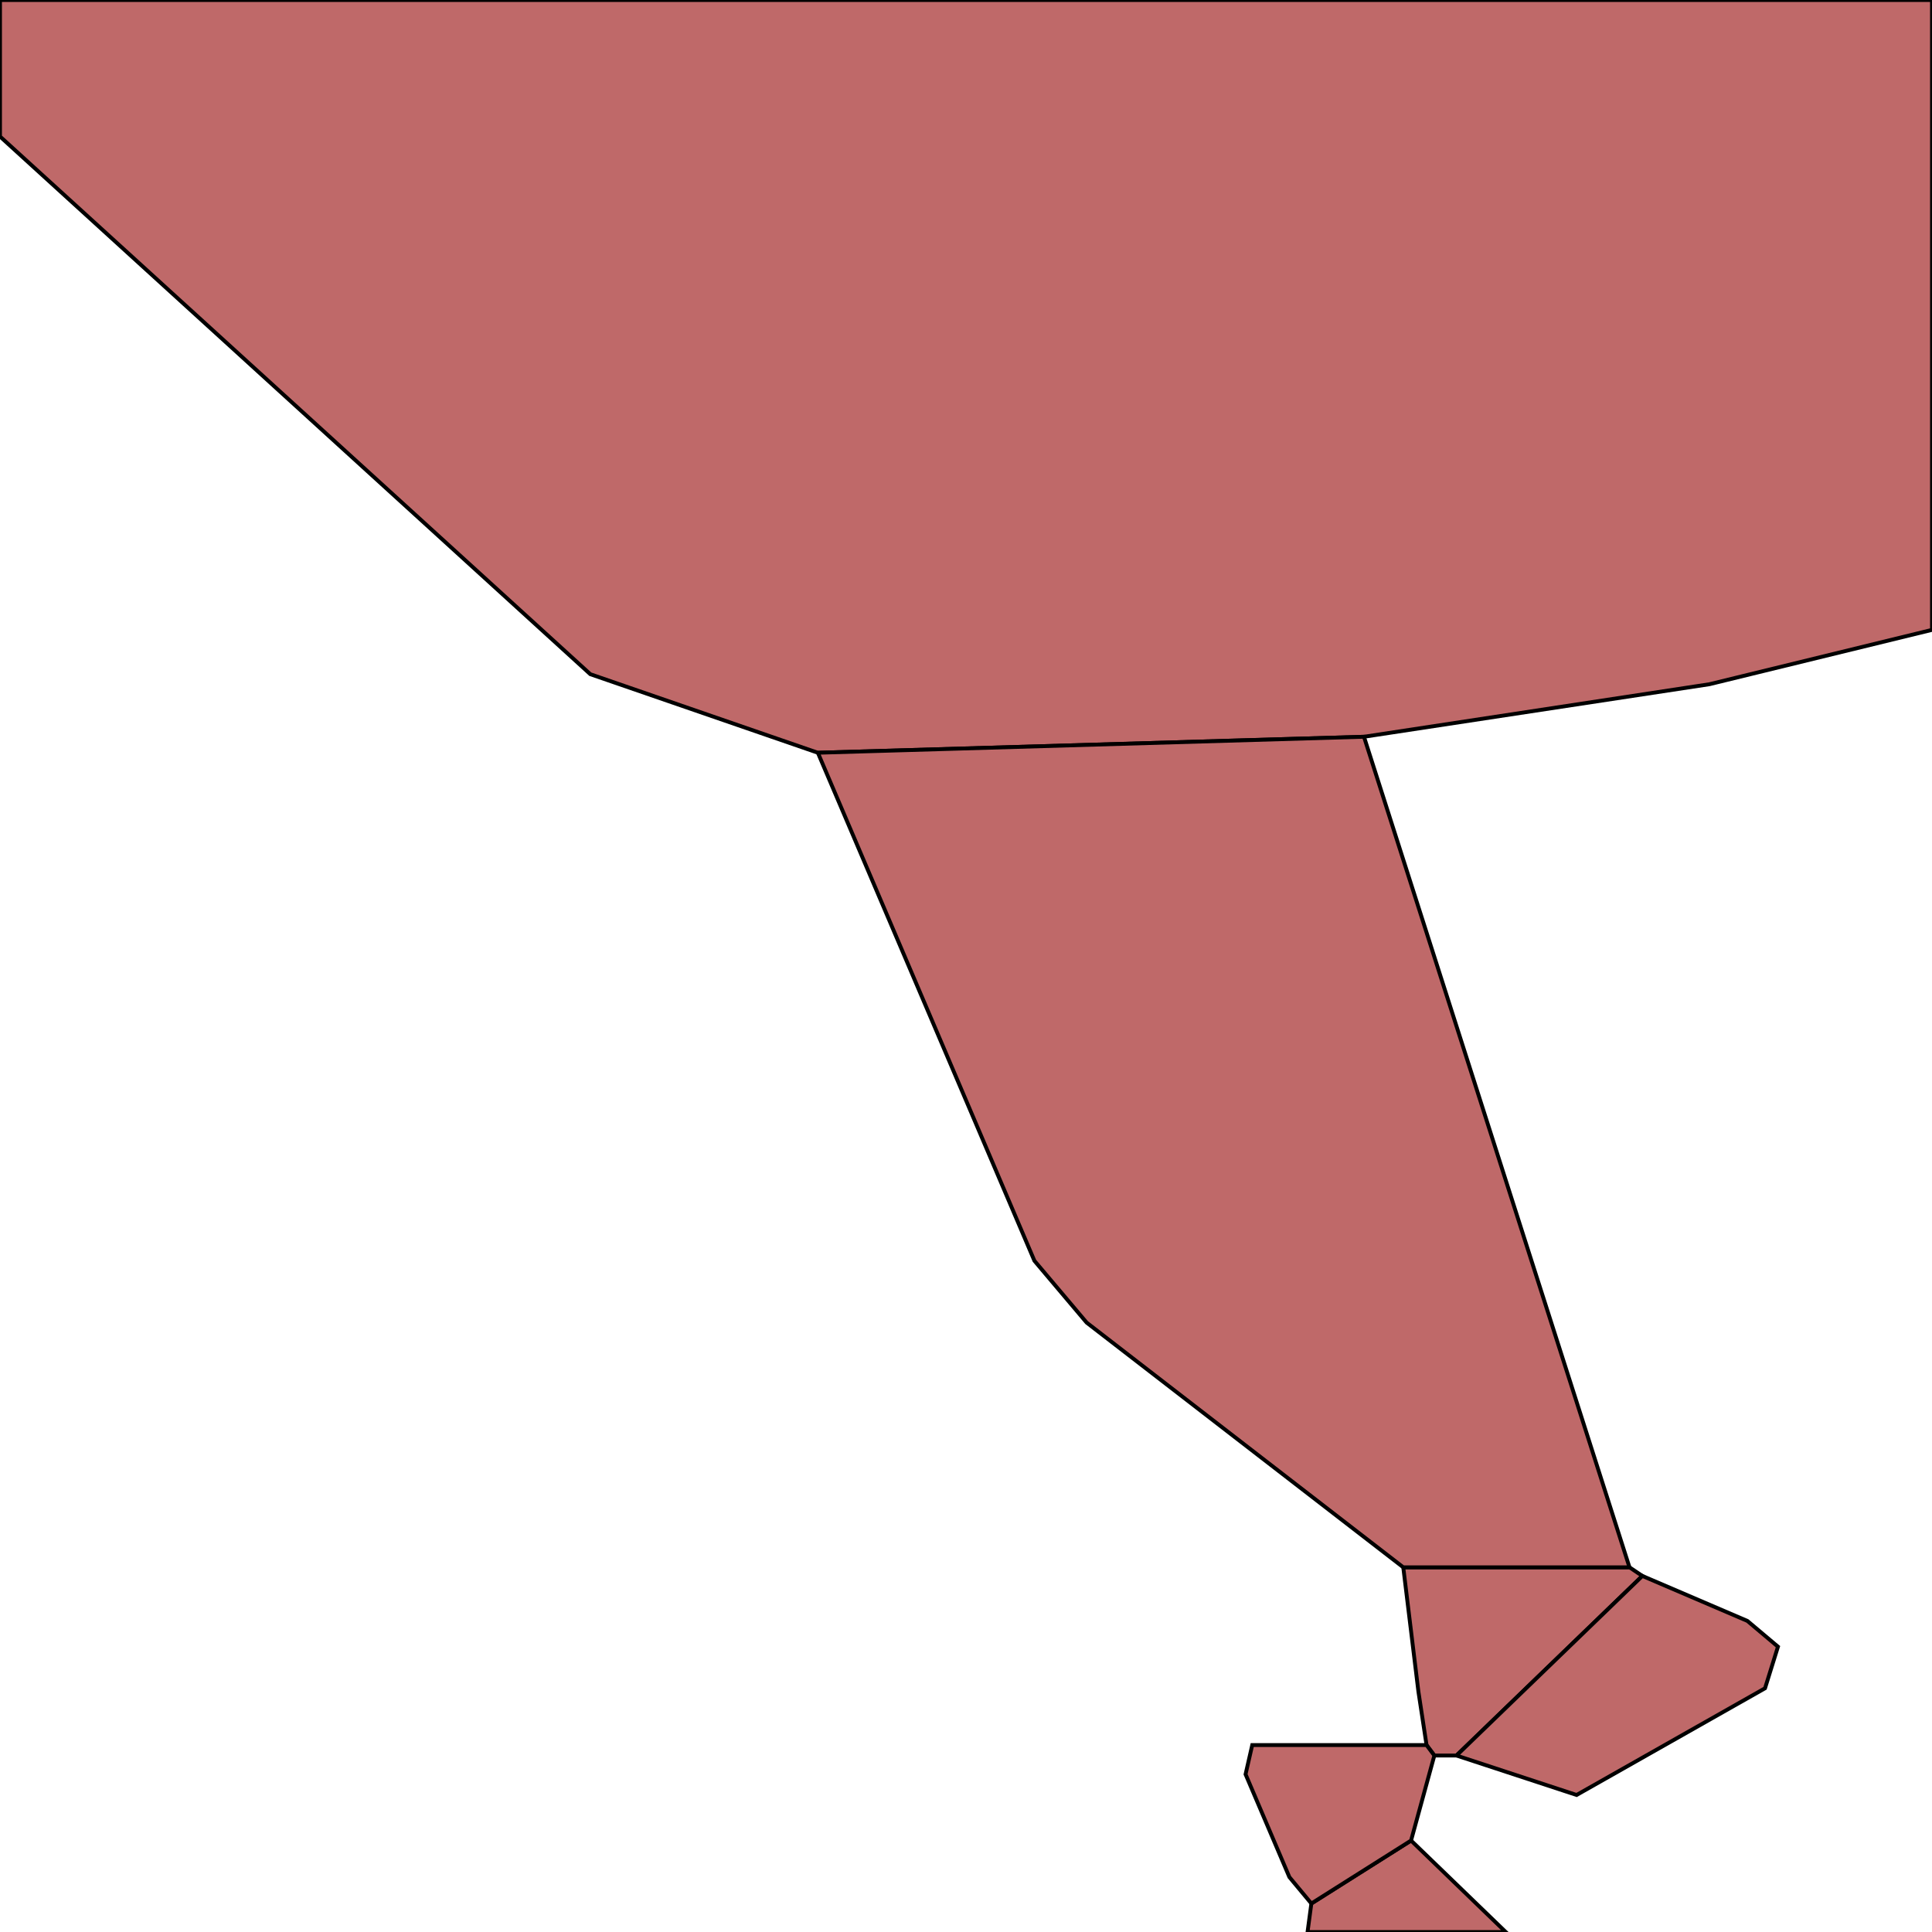
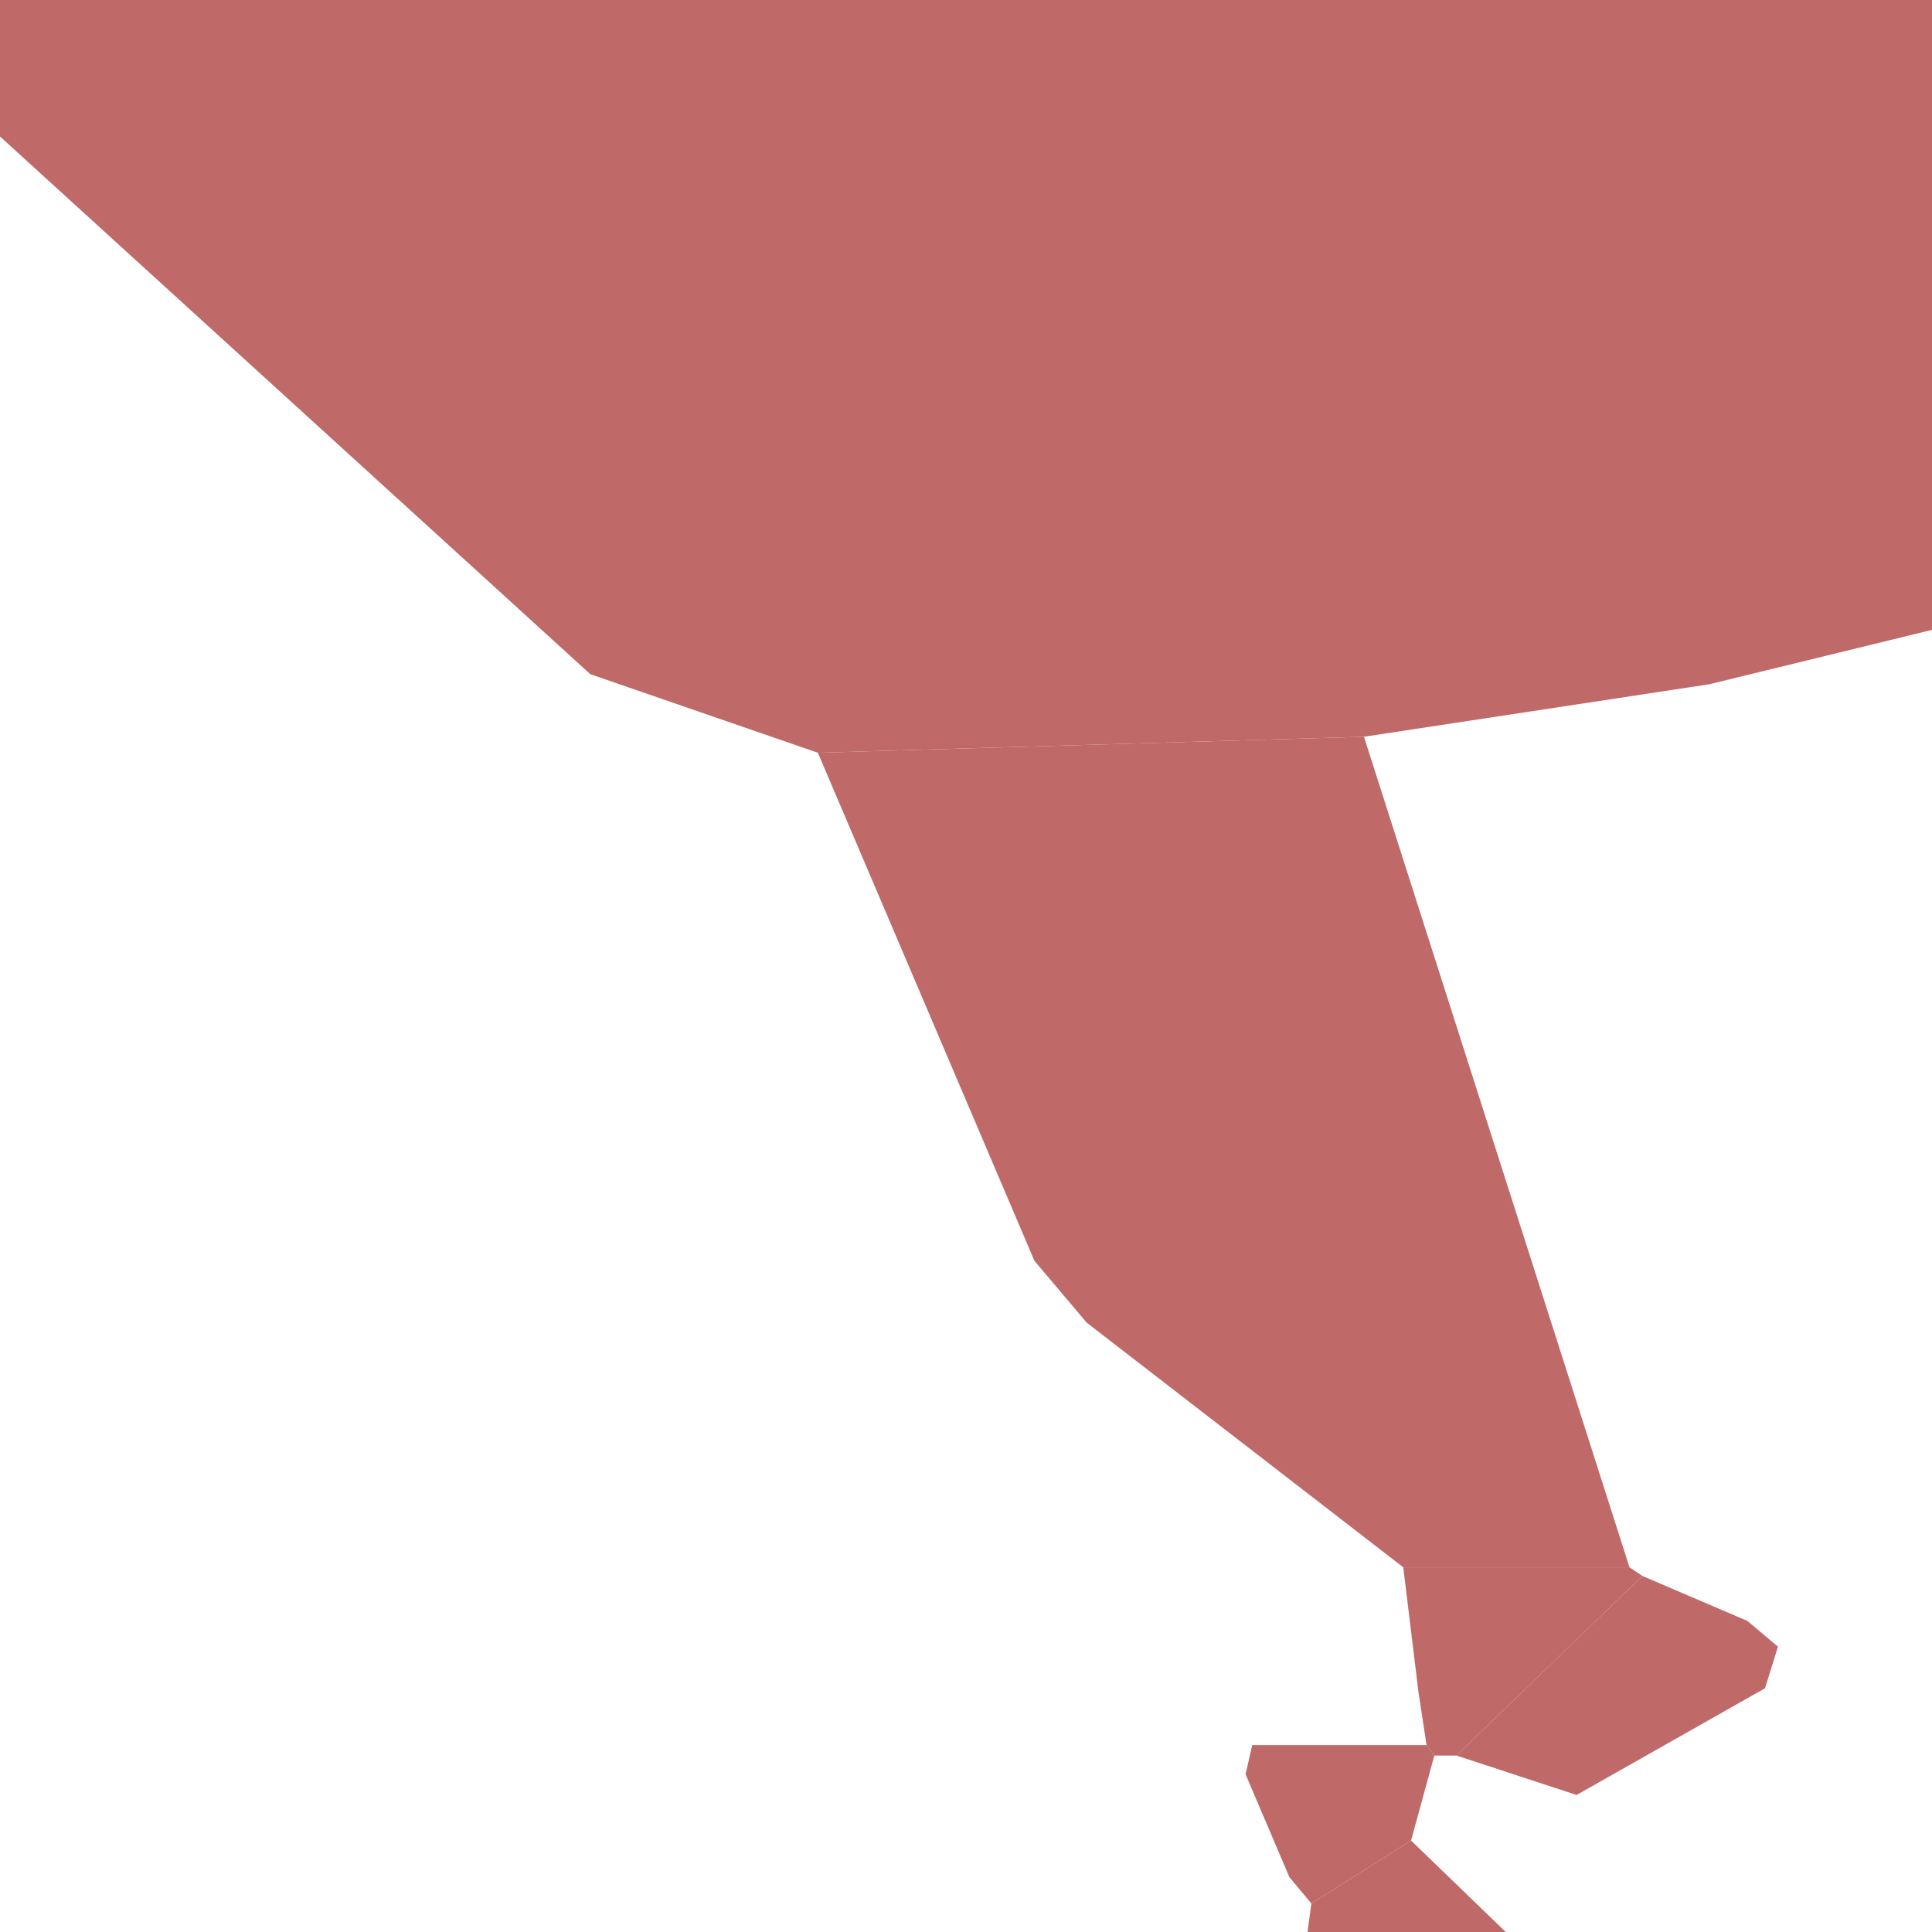
<svg xmlns="http://www.w3.org/2000/svg" width="500" height="500" version="1.1">
  <g>
-     <path d="M363.165,405.616L367.079,437.754L369.19,451.624L371.209,454.33L376.935,454.33L425.047,407.853L421.71,405.616Z" style="fill: rgb(191, 105, 105); stroke: rgb(0, 0, 0);" />
-     <path d="M0,35.324L152.776,174.481L211.661,194.809L352.995,190.672L442.384,177.079L500,163.01L500,0L0,0Z" style="fill: rgb(191, 105, 105); stroke: rgb(0, 0, 0);" />
-     <path d="M376.935,454.33L408.018,464.539L456.787,436.922L460.137,426.159L452.225,419.496L425.047,407.853Z" style="fill: rgb(191, 105, 105); stroke: rgb(0, 0, 0);" />
-     <path d="M389.684,500L365.181,476.329L339.378,492.627L338.39,500Z" style="fill: rgb(191, 105, 105); stroke: rgb(0, 0, 0);" />
-     <path d="M322.349,459.186L333.69,485.792L339.378,492.627L365.181,476.329L371.209,454.33L369.19,451.624L324.076,451.624Z" style="fill: rgb(191, 105, 105); stroke: rgb(0, 0, 0);" />
-     <path d="M211.661,194.809L267.706,326.291L281.224,342.291L363.165,405.616L421.71,405.616L352.995,190.672Z" style="fill: rgb(191, 105, 105); stroke: rgb(0, 0, 0);" />
+     <path class="color-selector" d="M363.165,405.616L367.079,437.754L369.19,451.624L371.209,454.33L376.935,454.33L425.047,407.853L421.71,405.616Z" style="fill: rgb(191, 105, 105);   " />
+     <path class="color-selector" d="M0,35.324L152.776,174.481L211.661,194.809L352.995,190.672L442.384,177.079L500,163.01L500,0L0,0Z" style="fill: rgb(191, 105, 105);   " />
+     <path class="color-selector" d="M376.935,454.33L408.018,464.539L456.787,436.922L460.137,426.159L452.225,419.496L425.047,407.853Z" style="fill: rgb(191, 105, 105);   " />
+     <path class="color-selector" d="M389.684,500L365.181,476.329L339.378,492.627L338.39,500Z" style="fill: rgb(191, 105, 105);   " />
+     <path class="color-selector" d="M322.349,459.186L333.69,485.792L339.378,492.627L365.181,476.329L371.209,454.33L369.19,451.624L324.076,451.624Z" style="fill: rgb(191, 105, 105);   " />
+     <path class="color-selector" d="M211.661,194.809L267.706,326.291L281.224,342.291L363.165,405.616L421.71,405.616L352.995,190.672Z" style="fill: rgb(191, 105, 105);   " />
  </g>
</svg>
